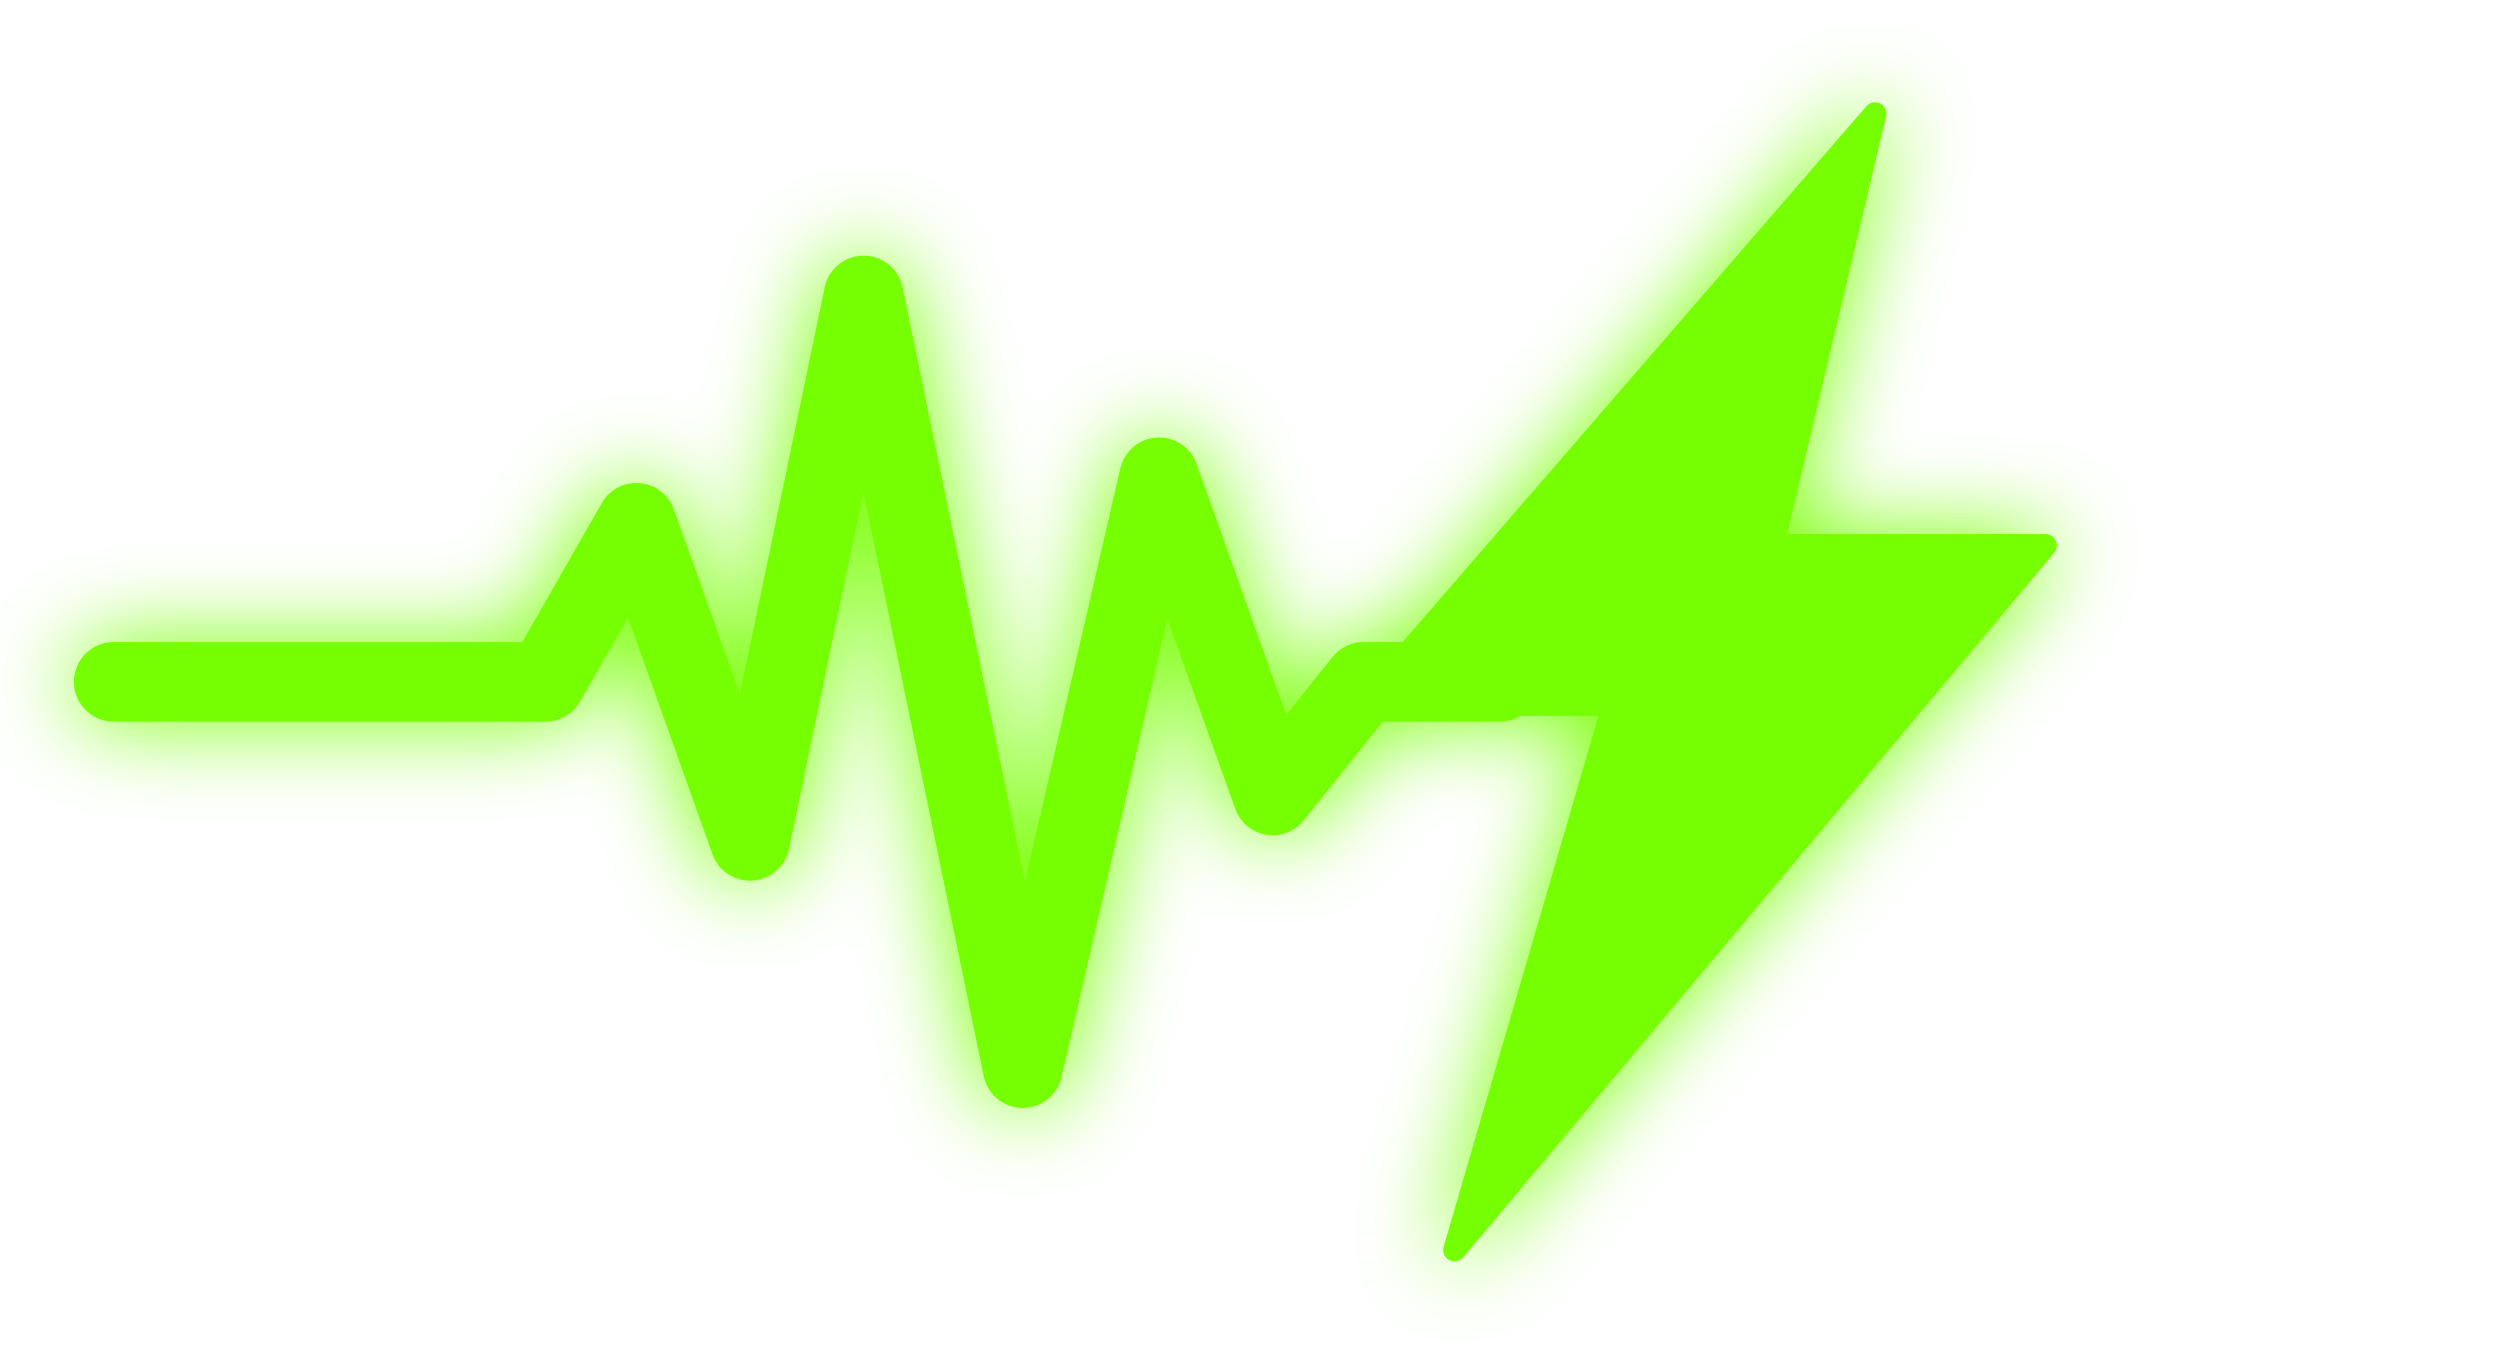
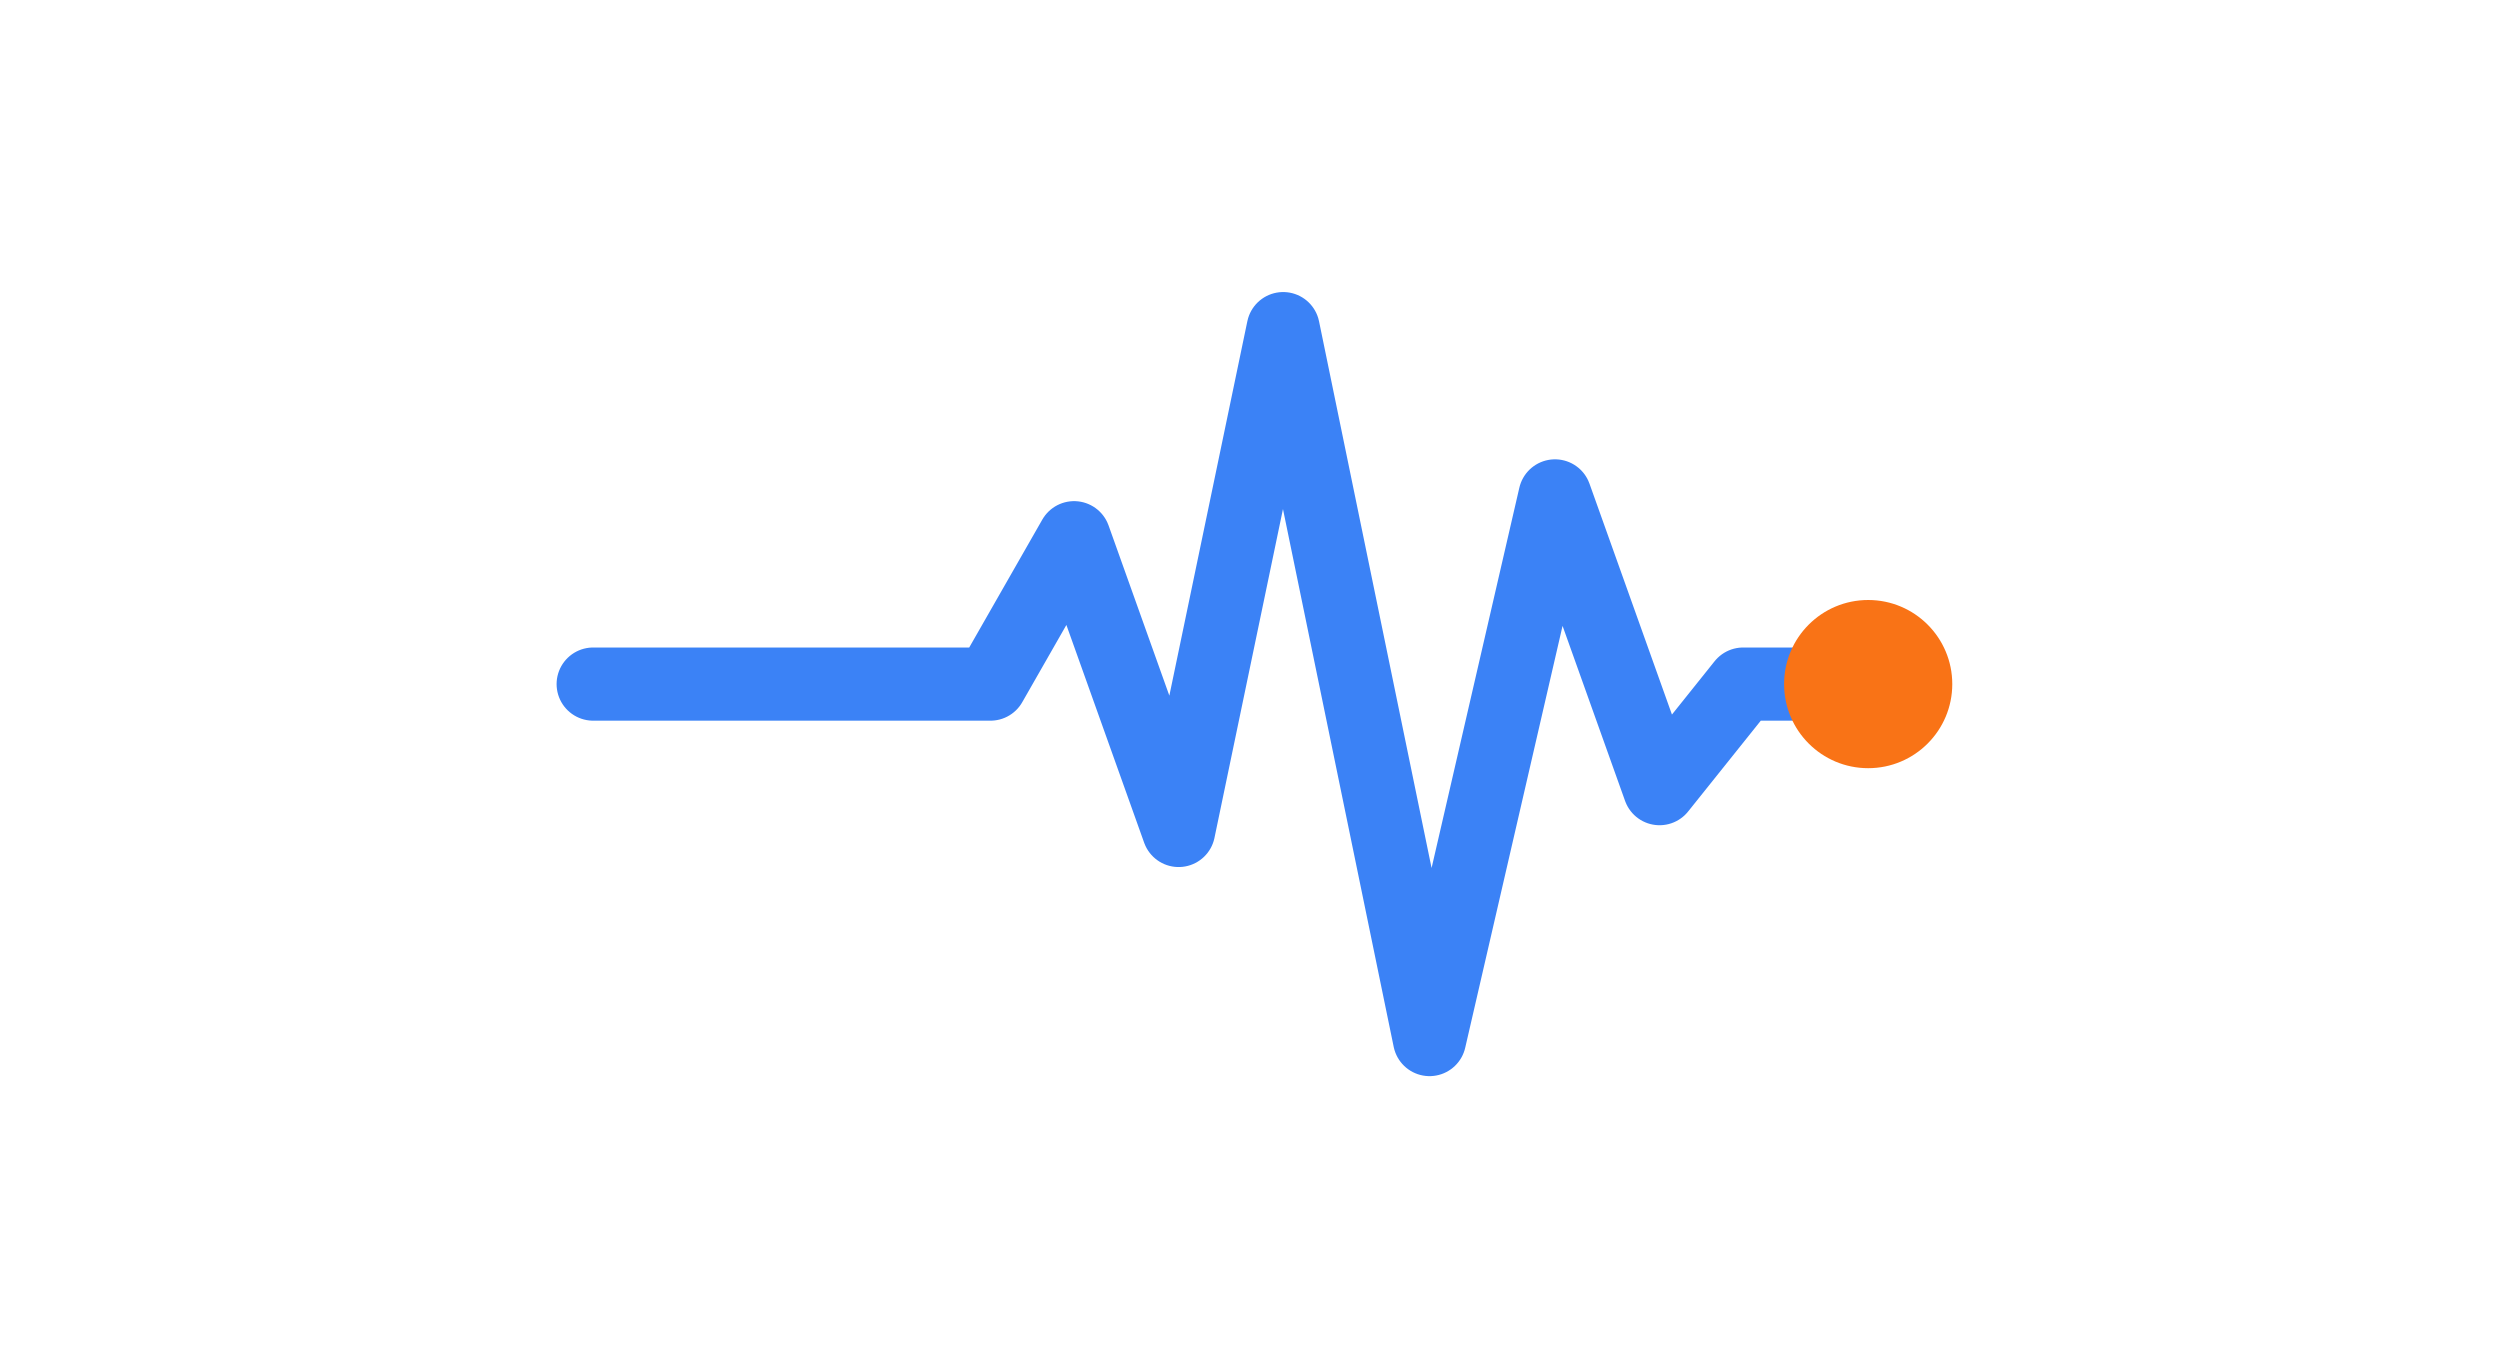
<svg xmlns="http://www.w3.org/2000/svg" viewBox="0 0 220 120" fill="none">
-   <defs>
-     <filter id="glow" x="-30%" y="-30%" width="160%" height="160%">
-       <feGaussianBlur stdDeviation="4" result="blur" />
-       <feMerge>
-         <feMergeNode in="blur" />
-         <feMergeNode in="SourceGraphic" />
-       </feMerge>
-     </filter>
-   </defs>
-   <g filter="url(#glow)" fill="#76FF03" stroke="#76FF03">
-     <path d="M 10 60 H 48 L 56 46 L 66 74 L 76 26 L 90 94 L 102 42 L 112 70 L 120 60 H 132" fill="none" stroke-width="7" stroke-linecap="round" stroke-linejoin="round" />
-     <path d="M 165 10 L 120 62 H 142 L 128 110 L 180 48 H 156 Z" stroke-width="2" stroke-linejoin="round" />
+   <g transform="translate(43 5) scale(0.92)" fill="none" stroke="#3B82F6" stroke-width="7" stroke-linecap="round" stroke-linejoin="round">
+     <path d="M 10 60 H 48 L 56 46 L 66 74 L 76 26 L 90 94 L 102 42 L 112 70 L 120 60 H 132" />
  </g>
+   <circle cx="164.4" cy="60.2" r="7.4" fill="#F97316" />
</svg>
